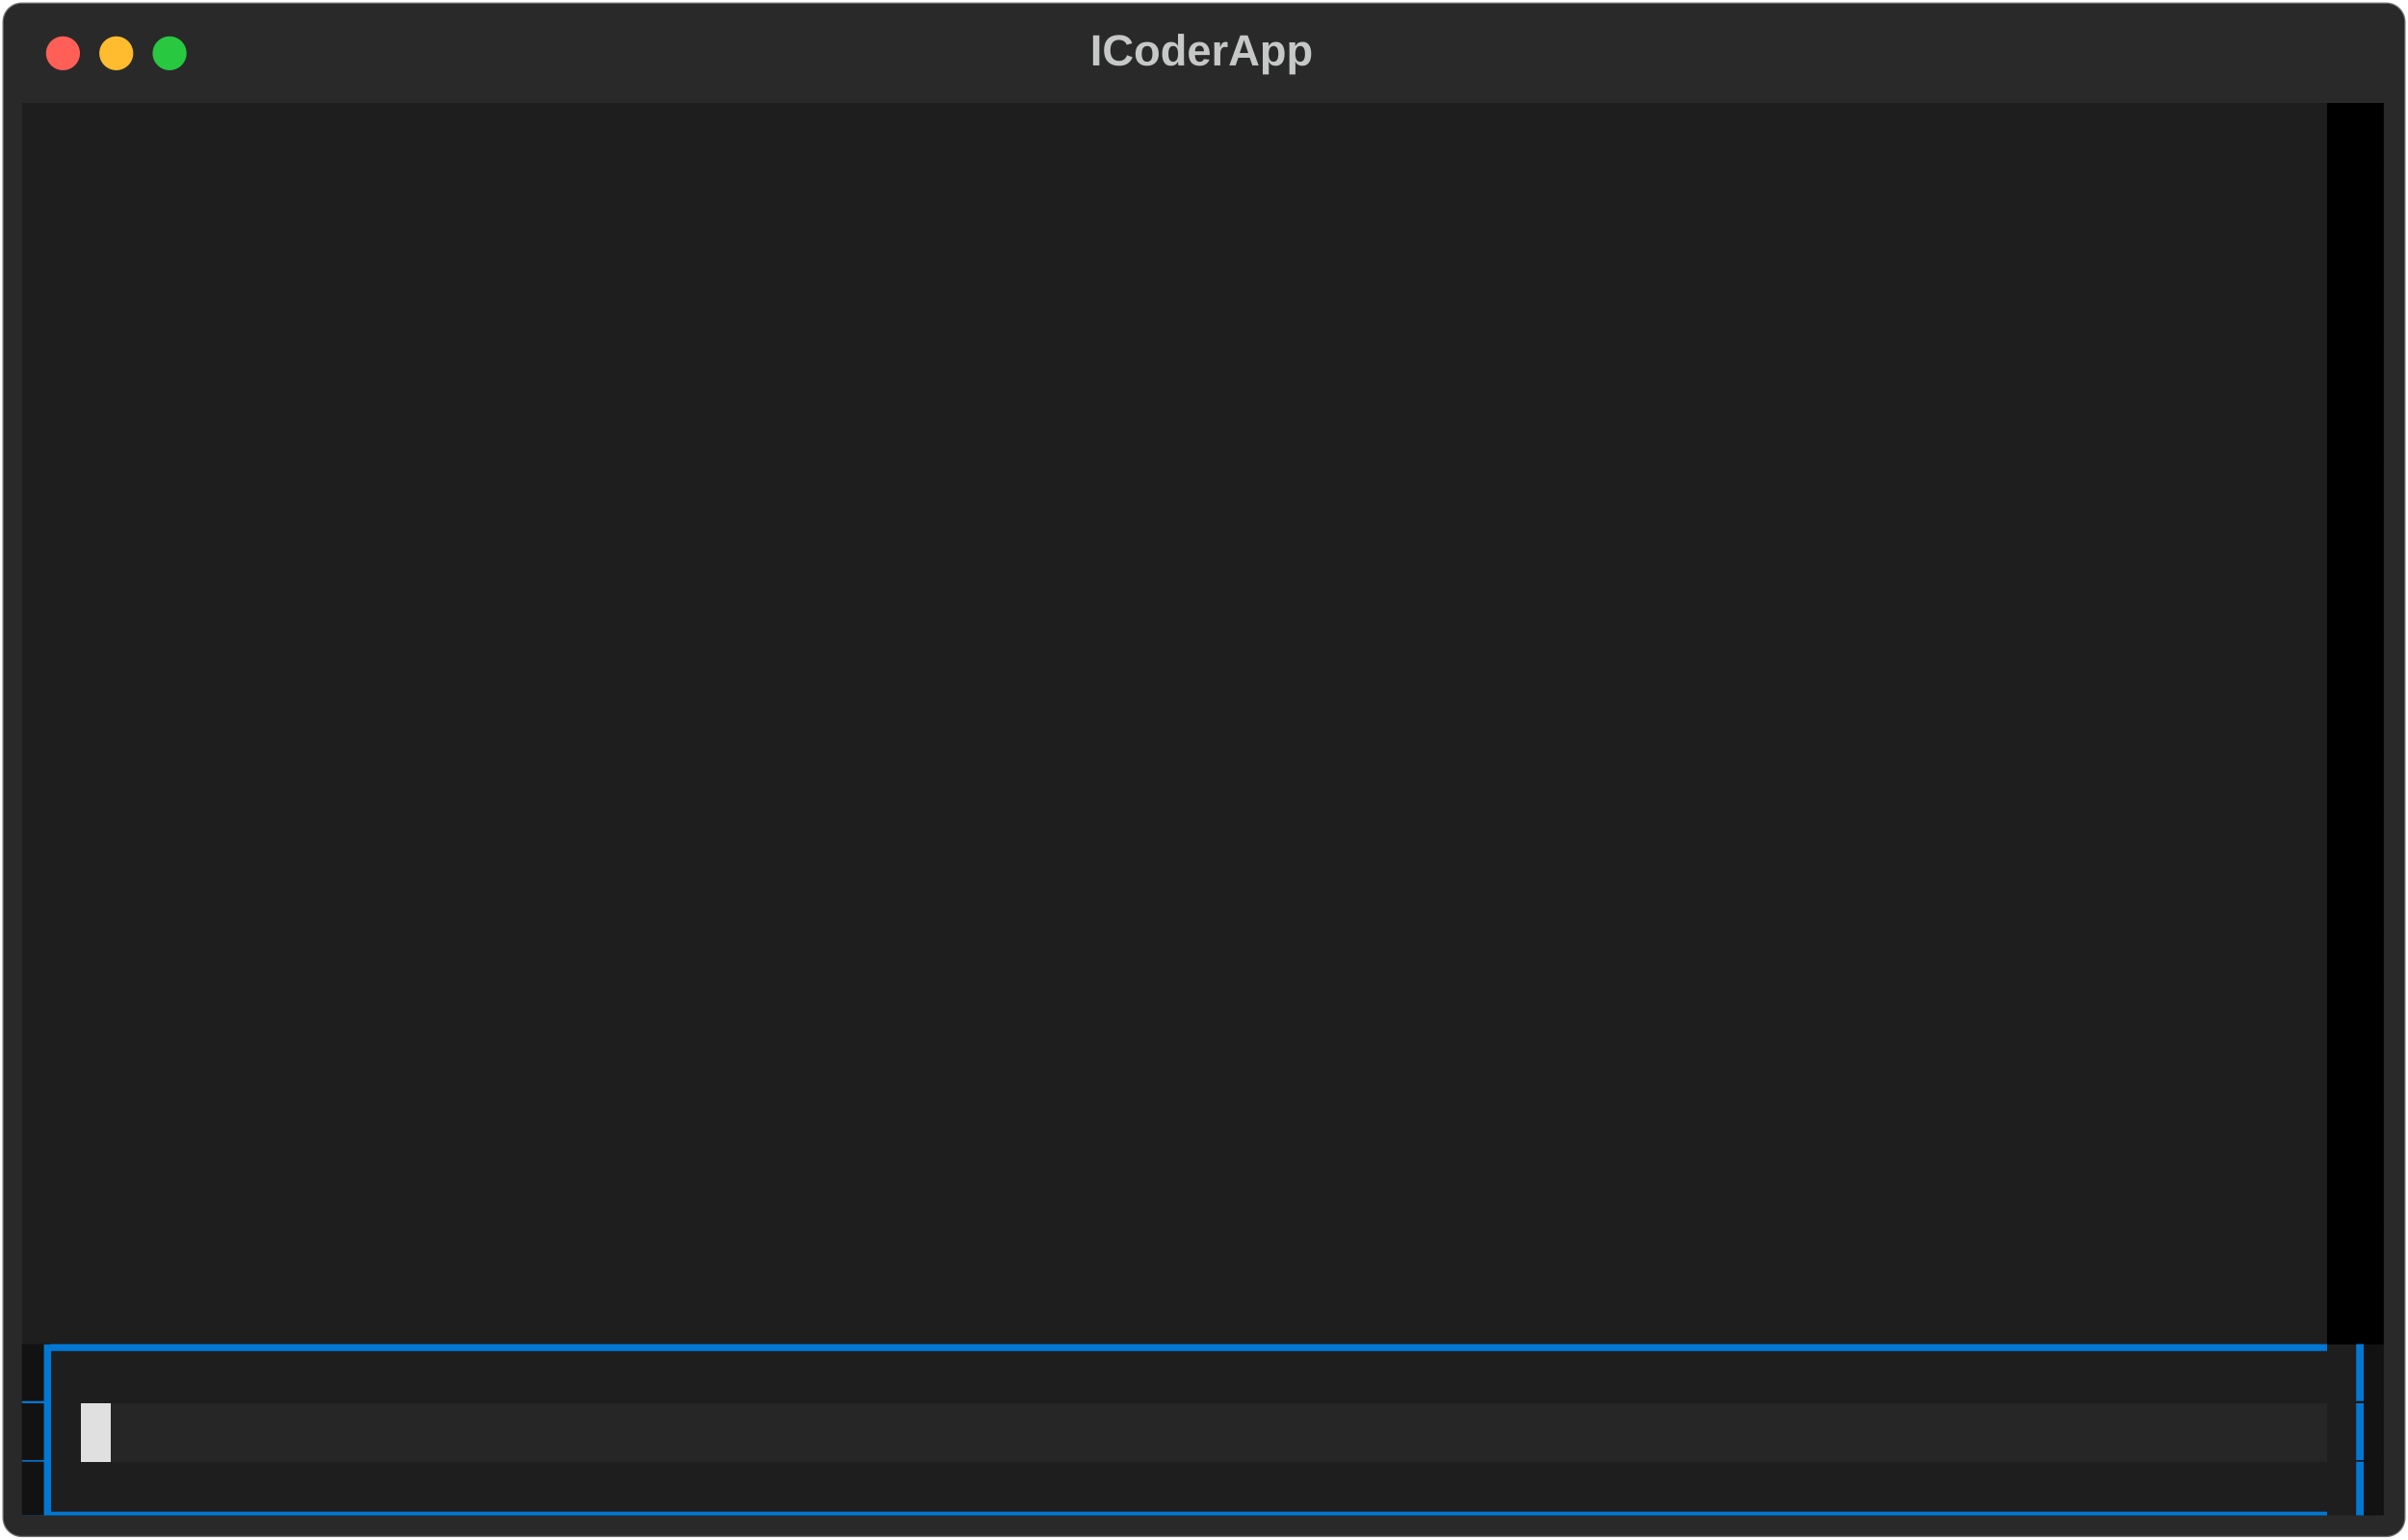
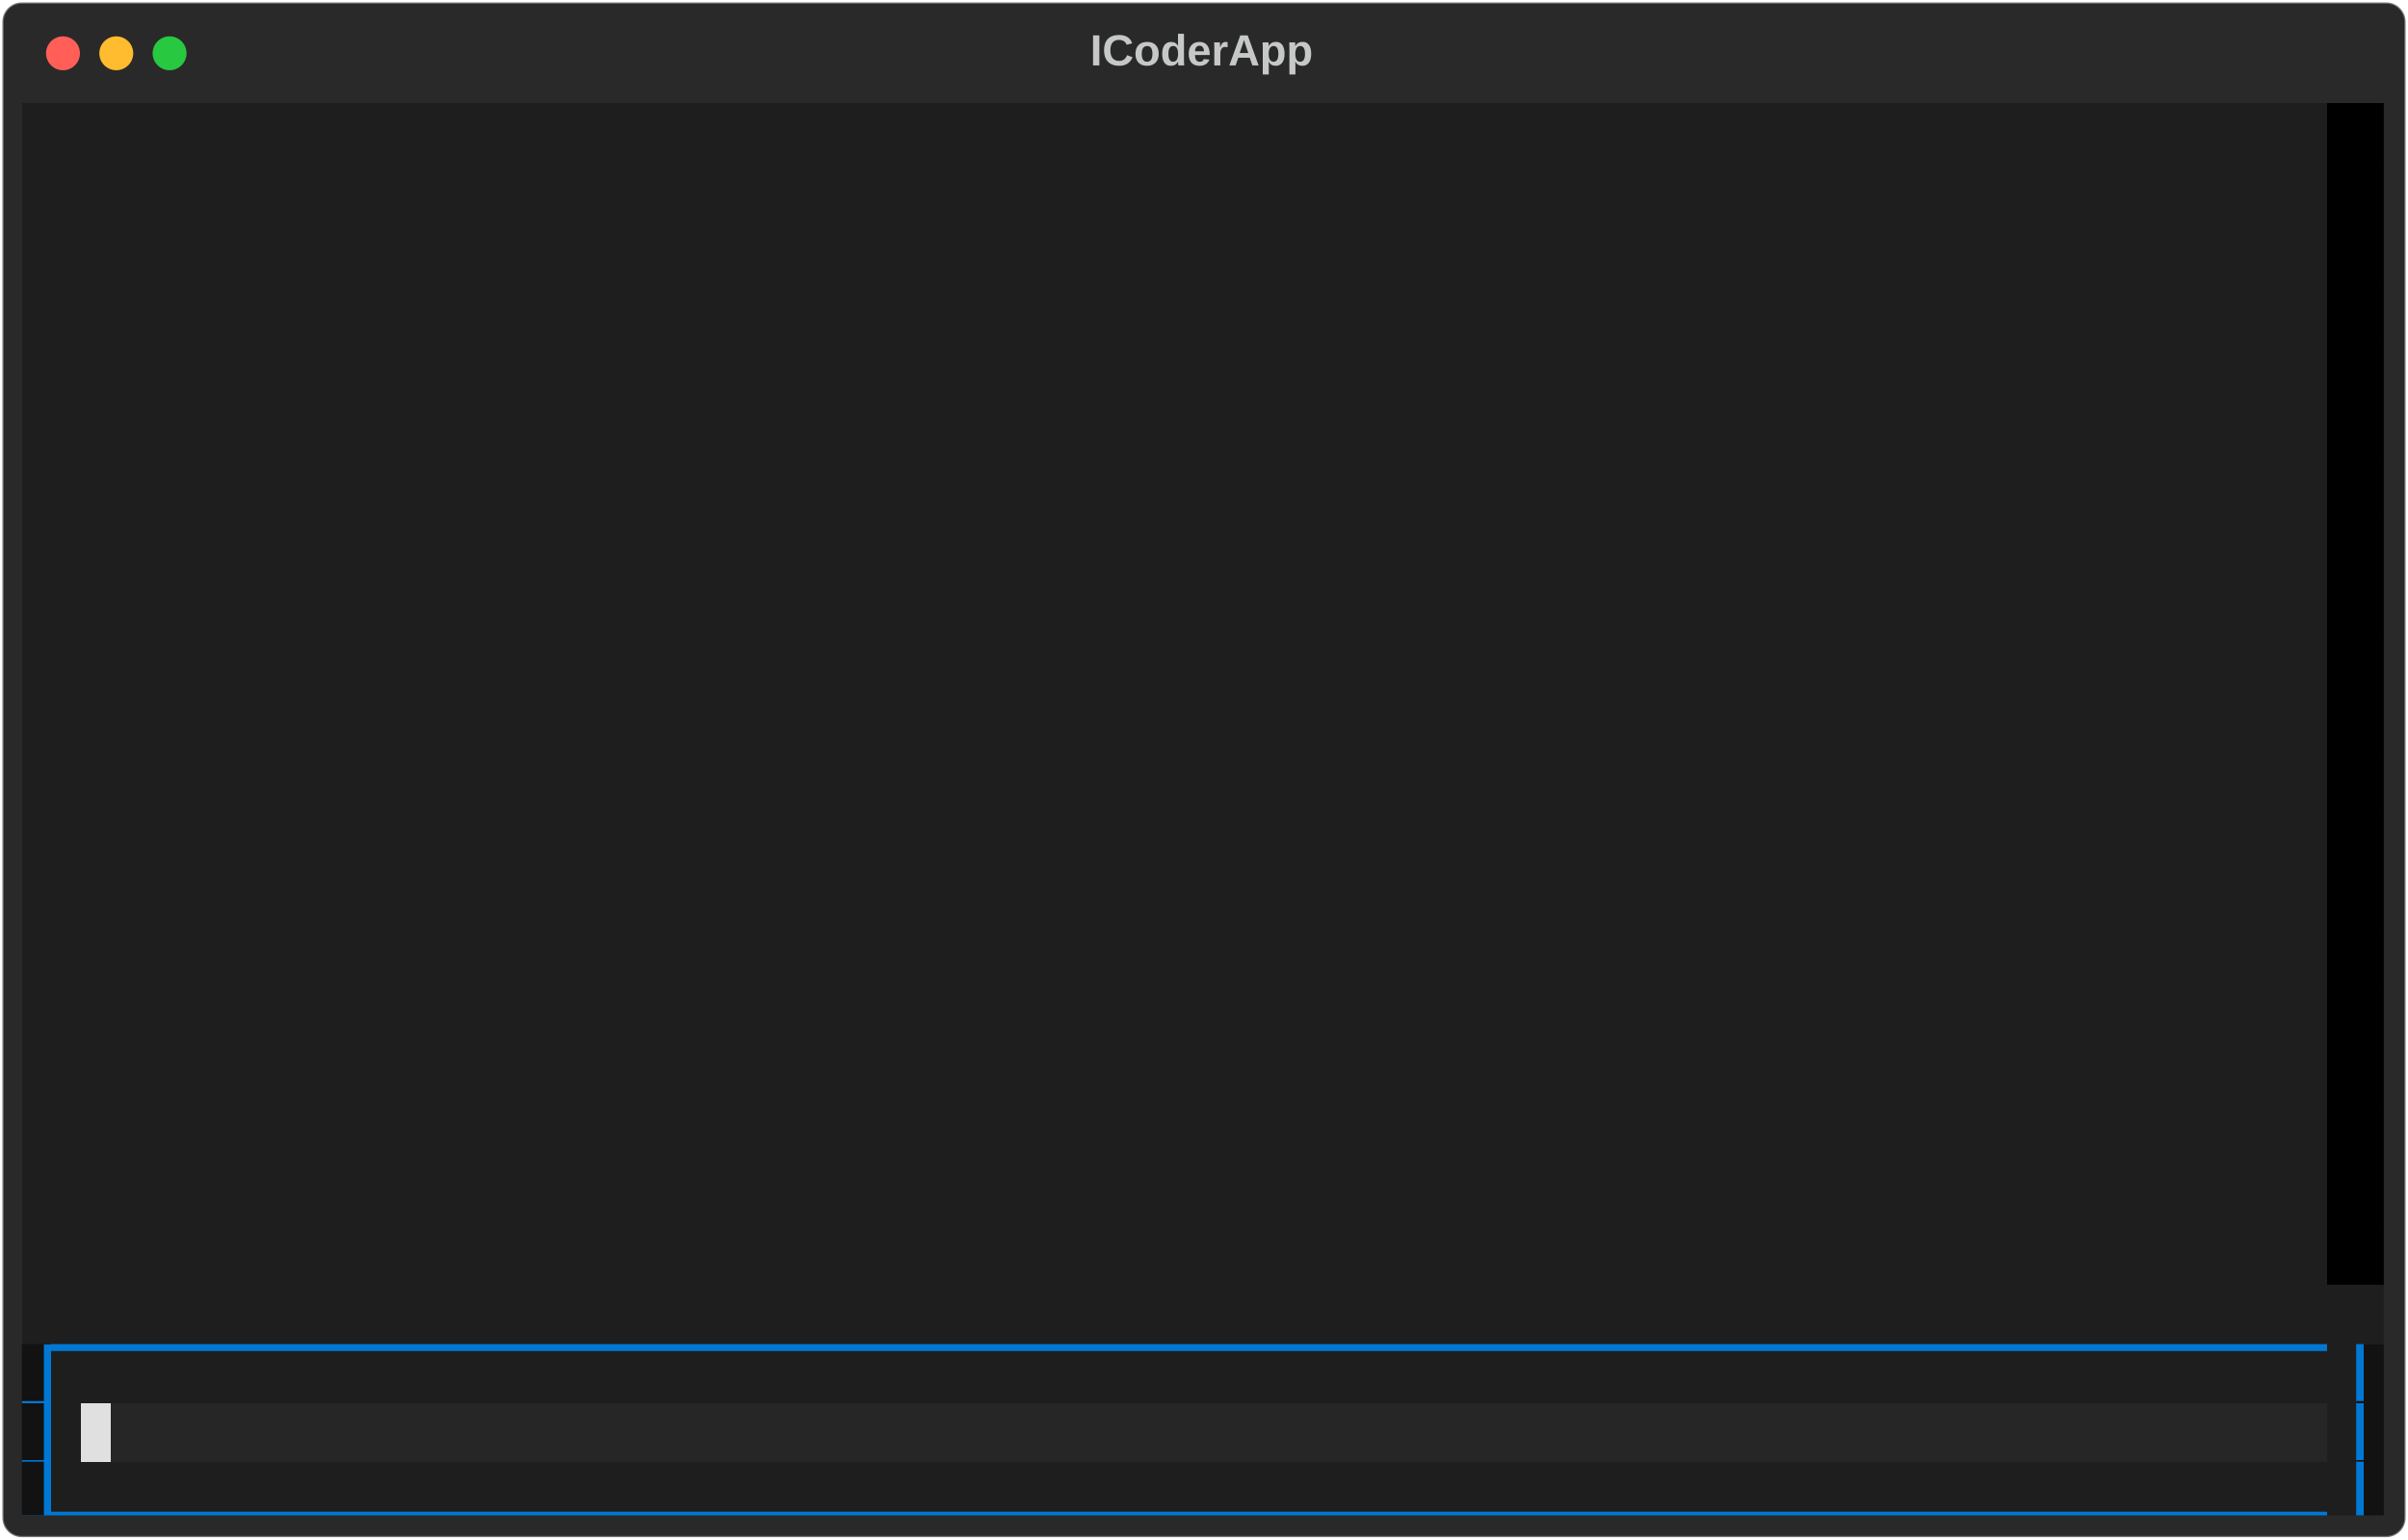
<svg xmlns="http://www.w3.org/2000/svg" class="rich-terminal" viewBox="0 0 994 635.6">
  <style>

    @font-face {
        font-family: "Fira Code";
        src: local("FiraCode-Regular"),
                url("https://cdnjs.cloudflare.com/ajax/libs/firacode/6.2.0/woff2/FiraCode-Regular.woff2") format("woff2"),
                url("https://cdnjs.cloudflare.com/ajax/libs/firacode/6.2.0/woff/FiraCode-Regular.woff") format("woff");
        font-style: normal;
        font-weight: 400;
    }
    @font-face {
        font-family: "Fira Code";
        src: local("FiraCode-Bold"),
                url("https://cdnjs.cloudflare.com/ajax/libs/firacode/6.2.0/woff2/FiraCode-Bold.woff2") format("woff2"),
                url("https://cdnjs.cloudflare.com/ajax/libs/firacode/6.2.0/woff/FiraCode-Bold.woff") format("woff");
        font-style: bold;
        font-weight: 700;
    }

    .terminal-matrix {
        font-family: Fira Code, monospace;
        font-size: 20px;
        line-height: 24.4px;
        font-variant-east-asian: full-width;
    }

    .terminal-title {
        font-size: 18px;
        font-weight: bold;
        font-family: arial;
    }

    .terminal-r1 { fill: #d4d4d4 }
.terminal-r2 { fill: #c5c8c6 }
.terminal-r3 { fill: #121212 }
.terminal-r4 { fill: #0178d4 }
    </style>
  <defs>
    <clipPath id="terminal-clip-terminal">
      <rect x="0" y="0" width="975.0" height="584.6" />
    </clipPath>
    <clipPath id="terminal-line-0">
      <rect x="0" y="1.5" width="976" height="24.65" />
    </clipPath>
    <clipPath id="terminal-line-1">
      <rect x="0" y="25.9" width="976" height="24.65" />
    </clipPath>
    <clipPath id="terminal-line-2">
      <rect x="0" y="50.3" width="976" height="24.65" />
    </clipPath>
    <clipPath id="terminal-line-3">
      <rect x="0" y="74.7" width="976" height="24.65" />
    </clipPath>
    <clipPath id="terminal-line-4">
      <rect x="0" y="99.1" width="976" height="24.65" />
    </clipPath>
    <clipPath id="terminal-line-5">
      <rect x="0" y="123.5" width="976" height="24.65" />
    </clipPath>
    <clipPath id="terminal-line-6">
      <rect x="0" y="147.9" width="976" height="24.65" />
    </clipPath>
    <clipPath id="terminal-line-7">
      <rect x="0" y="172.3" width="976" height="24.65" />
    </clipPath>
    <clipPath id="terminal-line-8">
      <rect x="0" y="196.7" width="976" height="24.65" />
    </clipPath>
    <clipPath id="terminal-line-9">
      <rect x="0" y="221.1" width="976" height="24.65" />
    </clipPath>
    <clipPath id="terminal-line-10">
      <rect x="0" y="245.5" width="976" height="24.65" />
    </clipPath>
    <clipPath id="terminal-line-11">
      <rect x="0" y="269.9" width="976" height="24.65" />
    </clipPath>
    <clipPath id="terminal-line-12">
      <rect x="0" y="294.3" width="976" height="24.65" />
    </clipPath>
    <clipPath id="terminal-line-13">
      <rect x="0" y="318.7" width="976" height="24.65" />
    </clipPath>
    <clipPath id="terminal-line-14">
      <rect x="0" y="343.1" width="976" height="24.65" />
    </clipPath>
    <clipPath id="terminal-line-15">
      <rect x="0" y="367.5" width="976" height="24.65" />
    </clipPath>
    <clipPath id="terminal-line-16">
      <rect x="0" y="391.9" width="976" height="24.65" />
    </clipPath>
    <clipPath id="terminal-line-17">
      <rect x="0" y="416.3" width="976" height="24.65" />
    </clipPath>
    <clipPath id="terminal-line-18">
      <rect x="0" y="440.7" width="976" height="24.65" />
    </clipPath>
    <clipPath id="terminal-line-19">
      <rect x="0" y="465.1" width="976" height="24.65" />
    </clipPath>
    <clipPath id="terminal-line-20">
      <rect x="0" y="489.5" width="976" height="24.65" />
    </clipPath>
    <clipPath id="terminal-line-21">
      <rect x="0" y="513.9" width="976" height="24.65" />
    </clipPath>
    <clipPath id="terminal-line-22">
      <rect x="0" y="538.3" width="976" height="24.65" />
    </clipPath>
  </defs>
  <rect fill="#292929" stroke="rgba(255,255,255,0.35)" stroke-width="1" x="1" y="1" width="992" height="633.6" rx="8" />
  <text class="terminal-title" fill="#c5c8c6" text-anchor="middle" x="496" y="27">ICoderApp</text>
  <g transform="translate(26,22)">
    <circle cx="0" cy="0" r="7" fill="#ff5f57" />
    <circle cx="22" cy="0" r="7" fill="#febc2e" />
    <circle cx="44" cy="0" r="7" fill="#28c840" />
  </g>
  <g transform="translate(9, 41)" clip-path="url(#terminal-clip-terminal)">
    <rect fill="#1e1e1e" x="0" y="1.5" width="951.6" height="24.65" shape-rendering="crispEdges" />
    <rect fill="#000000" x="951.6" y="1.5" width="24.4" height="24.65" shape-rendering="crispEdges" />
    <rect fill="#1e1e1e" x="0" y="25.9" width="951.6" height="24.65" shape-rendering="crispEdges" />
    <rect fill="#000000" x="951.6" y="25.9" width="24.4" height="24.65" shape-rendering="crispEdges" />
    <rect fill="#1e1e1e" x="0" y="50.3" width="951.6" height="24.65" shape-rendering="crispEdges" />
    <rect fill="#000000" x="951.6" y="50.3" width="24.4" height="24.65" shape-rendering="crispEdges" />
    <rect fill="#1e1e1e" x="0" y="74.7" width="951.6" height="24.65" shape-rendering="crispEdges" />
    <rect fill="#000000" x="951.6" y="74.7" width="24.4" height="24.65" shape-rendering="crispEdges" />
    <rect fill="#1e1e1e" x="0" y="99.1" width="951.6" height="24.65" shape-rendering="crispEdges" />
    <rect fill="#000000" x="951.6" y="99.1" width="24.4" height="24.65" shape-rendering="crispEdges" />
    <rect fill="#1e1e1e" x="0" y="123.5" width="951.6" height="24.65" shape-rendering="crispEdges" />
    <rect fill="#000000" x="951.6" y="123.5" width="24.4" height="24.65" shape-rendering="crispEdges" />
    <rect fill="#1e1e1e" x="0" y="147.9" width="951.6" height="24.65" shape-rendering="crispEdges" />
    <rect fill="#000000" x="951.6" y="147.9" width="24.4" height="24.65" shape-rendering="crispEdges" />
    <rect fill="#1e1e1e" x="0" y="172.3" width="951.6" height="24.65" shape-rendering="crispEdges" />
    <rect fill="#000000" x="951.6" y="172.3" width="24.4" height="24.65" shape-rendering="crispEdges" />
    <rect fill="#1e1e1e" x="0" y="196.7" width="951.6" height="24.65" shape-rendering="crispEdges" />
    <rect fill="#000000" x="951.6" y="196.7" width="24.4" height="24.65" shape-rendering="crispEdges" />
    <rect fill="#1e1e1e" x="0" y="221.1" width="951.6" height="24.65" shape-rendering="crispEdges" />
    <rect fill="#000000" x="951.6" y="221.1" width="24.4" height="24.65" shape-rendering="crispEdges" />
    <rect fill="#1e1e1e" x="0" y="245.5" width="951.6" height="24.65" shape-rendering="crispEdges" />
    <rect fill="#000000" x="951.6" y="245.5" width="24.4" height="24.65" shape-rendering="crispEdges" />
    <rect fill="#1e1e1e" x="0" y="269.9" width="951.6" height="24.65" shape-rendering="crispEdges" />
    <rect fill="#000000" x="951.6" y="269.9" width="24.4" height="24.65" shape-rendering="crispEdges" />
    <rect fill="#1e1e1e" x="0" y="294.3" width="951.6" height="24.65" shape-rendering="crispEdges" />
    <rect fill="#000000" x="951.6" y="294.3" width="24.4" height="24.65" shape-rendering="crispEdges" />
    <rect fill="#1e1e1e" x="0" y="318.7" width="951.6" height="24.65" shape-rendering="crispEdges" />
    <rect fill="#000000" x="951.6" y="318.7" width="24.4" height="24.65" shape-rendering="crispEdges" />
    <rect fill="#1e1e1e" x="0" y="343.1" width="951.6" height="24.65" shape-rendering="crispEdges" />
    <rect fill="#000000" x="951.6" y="343.1" width="24.4" height="24.65" shape-rendering="crispEdges" />
    <rect fill="#1e1e1e" x="0" y="367.5" width="951.6" height="24.65" shape-rendering="crispEdges" />
    <rect fill="#000000" x="951.6" y="367.5" width="24.4" height="24.65" shape-rendering="crispEdges" />
    <rect fill="#1e1e1e" x="0" y="391.9" width="951.6" height="24.65" shape-rendering="crispEdges" />
    <rect fill="#000000" x="951.6" y="391.9" width="24.4" height="24.65" shape-rendering="crispEdges" />
    <rect fill="#1e1e1e" x="0" y="416.3" width="951.6" height="24.65" shape-rendering="crispEdges" />
    <rect fill="#000000" x="951.6" y="416.3" width="24.4" height="24.65" shape-rendering="crispEdges" />
    <rect fill="#1e1e1e" x="0" y="440.7" width="951.6" height="24.65" shape-rendering="crispEdges" />
    <rect fill="#000000" x="951.6" y="440.7" width="24.4" height="24.65" shape-rendering="crispEdges" />
    <rect fill="#1e1e1e" x="0" y="465.1" width="951.6" height="24.65" shape-rendering="crispEdges" />
    <rect fill="#000000" x="951.6" y="465.1" width="24.4" height="24.65" shape-rendering="crispEdges" />
-     <rect fill="#1e1e1e" x="0" y="489.5" width="951.6" height="24.65" shape-rendering="crispEdges" />
-     <rect fill="#000000" x="951.6" y="489.5" width="24.4" height="24.65" shape-rendering="crispEdges" />
+     <rect fill="#1e1e1e" x="0" y="489.5" width="0" height="24.65" shape-rendering="crispEdges" />
+     <rect fill="#1e1e1e" x="0" y="489.5" width="976" height="24.65" shape-rendering="crispEdges" />
    <rect fill="#0178d4" x="0" y="513.9" width="12.2" height="24.65" shape-rendering="crispEdges" />
    <rect fill="#1e1e1e" x="12.2" y="513.9" width="951.6" height="24.65" shape-rendering="crispEdges" />
    <rect fill="#121212" x="963.8" y="513.9" width="12.2" height="24.65" shape-rendering="crispEdges" />
    <rect fill="#0178d4" x="0" y="538.3" width="12.2" height="24.65" shape-rendering="crispEdges" />
    <rect fill="#1e1e1e" x="12.2" y="538.3" width="12.2" height="24.65" shape-rendering="crispEdges" />
    <rect fill="#e0e0e0" x="24.4" y="538.3" width="12.2" height="24.65" shape-rendering="crispEdges" />
    <rect fill="#262626" x="36.6" y="538.3" width="915" height="24.65" shape-rendering="crispEdges" />
    <rect fill="#1e1e1e" x="951.6" y="538.3" width="12.2" height="24.65" shape-rendering="crispEdges" />
    <rect fill="#121212" x="963.8" y="538.3" width="12.2" height="24.65" shape-rendering="crispEdges" />
    <rect fill="#0178d4" x="0" y="562.7" width="12.2" height="24.65" shape-rendering="crispEdges" />
    <rect fill="#1e1e1e" x="12.2" y="562.7" width="951.6" height="24.65" shape-rendering="crispEdges" />
    <rect fill="#121212" x="963.8" y="562.7" width="12.2" height="24.65" shape-rendering="crispEdges" />
    <g class="terminal-matrix">
      <text class="terminal-r2" x="976" y="20" textLength="12.2" clip-path="url(#terminal-line-0)">
</text>
      <text class="terminal-r2" x="976" y="44.4" textLength="12.2" clip-path="url(#terminal-line-1)">
</text>
      <text class="terminal-r2" x="976" y="68.8" textLength="12.2" clip-path="url(#terminal-line-2)">
</text>
      <text class="terminal-r2" x="976" y="93.2" textLength="12.2" clip-path="url(#terminal-line-3)">
</text>
      <text class="terminal-r2" x="976" y="117.6" textLength="12.2" clip-path="url(#terminal-line-4)">
</text>
      <text class="terminal-r2" x="976" y="142" textLength="12.2" clip-path="url(#terminal-line-5)">
</text>
      <text class="terminal-r2" x="976" y="166.4" textLength="12.2" clip-path="url(#terminal-line-6)">
</text>
      <text class="terminal-r2" x="976" y="190.8" textLength="12.2" clip-path="url(#terminal-line-7)">
</text>
      <text class="terminal-r2" x="976" y="215.2" textLength="12.2" clip-path="url(#terminal-line-8)">
</text>
      <text class="terminal-r2" x="976" y="239.6" textLength="12.2" clip-path="url(#terminal-line-9)">
</text>
      <text class="terminal-r2" x="976" y="264" textLength="12.2" clip-path="url(#terminal-line-10)">
</text>
      <text class="terminal-r2" x="976" y="288.4" textLength="12.2" clip-path="url(#terminal-line-11)">
</text>
      <text class="terminal-r2" x="976" y="312.8" textLength="12.2" clip-path="url(#terminal-line-12)">
</text>
      <text class="terminal-r2" x="976" y="337.2" textLength="12.2" clip-path="url(#terminal-line-13)">
</text>
      <text class="terminal-r2" x="976" y="361.6" textLength="12.2" clip-path="url(#terminal-line-14)">
</text>
      <text class="terminal-r2" x="976" y="386" textLength="12.2" clip-path="url(#terminal-line-15)">
</text>
      <text class="terminal-r2" x="976" y="410.4" textLength="12.2" clip-path="url(#terminal-line-16)">
</text>
      <text class="terminal-r2" x="976" y="434.8" textLength="12.2" clip-path="url(#terminal-line-17)">
</text>
      <text class="terminal-r2" x="976" y="459.2" textLength="12.2" clip-path="url(#terminal-line-18)">
</text>
      <text class="terminal-r2" x="976" y="483.6" textLength="12.2" clip-path="url(#terminal-line-19)">
</text>
      <text class="terminal-r2" x="976" y="508" textLength="12.2" clip-path="url(#terminal-line-20)">
</text>
      <text class="terminal-r3" x="0" y="532.4" textLength="12.2" clip-path="url(#terminal-line-21)">▊</text>
      <text class="terminal-r4" x="12.2" y="532.4" textLength="951.6" clip-path="url(#terminal-line-21)">▔▔▔▔▔▔▔▔▔▔▔▔▔▔▔▔▔▔▔▔▔▔▔▔▔▔▔▔▔▔▔▔▔▔▔▔▔▔▔▔▔▔▔▔▔▔▔▔▔▔▔▔▔▔▔▔▔▔▔▔▔▔▔▔▔▔▔▔▔▔▔▔▔▔▔▔▔▔</text>
      <text class="terminal-r4" x="963.8" y="532.4" textLength="12.2" clip-path="url(#terminal-line-21)">▎</text>
      <text class="terminal-r2" x="976" y="532.4" textLength="12.2" clip-path="url(#terminal-line-21)">
</text>
      <text class="terminal-r3" x="0" y="556.8" textLength="12.2" clip-path="url(#terminal-line-22)">▊</text>
      <text class="terminal-r4" x="963.8" y="556.8" textLength="12.2" clip-path="url(#terminal-line-22)">▎</text>
      <text class="terminal-r2" x="976" y="556.8" textLength="12.2" clip-path="url(#terminal-line-22)">
</text>
      <text class="terminal-r3" x="0" y="581.2" textLength="12.2" clip-path="url(#terminal-line-23)">▊</text>
      <text class="terminal-r4" x="12.2" y="581.2" textLength="951.6" clip-path="url(#terminal-line-23)">▁▁▁▁▁▁▁▁▁▁▁▁▁▁▁▁▁▁▁▁▁▁▁▁▁▁▁▁▁▁▁▁▁▁▁▁▁▁▁▁▁▁▁▁▁▁▁▁▁▁▁▁▁▁▁▁▁▁▁▁▁▁▁▁▁▁▁▁▁▁▁▁▁▁▁▁▁▁</text>
      <text class="terminal-r4" x="963.8" y="581.2" textLength="12.2" clip-path="url(#terminal-line-23)">▎</text>
    </g>
  </g>
</svg>
